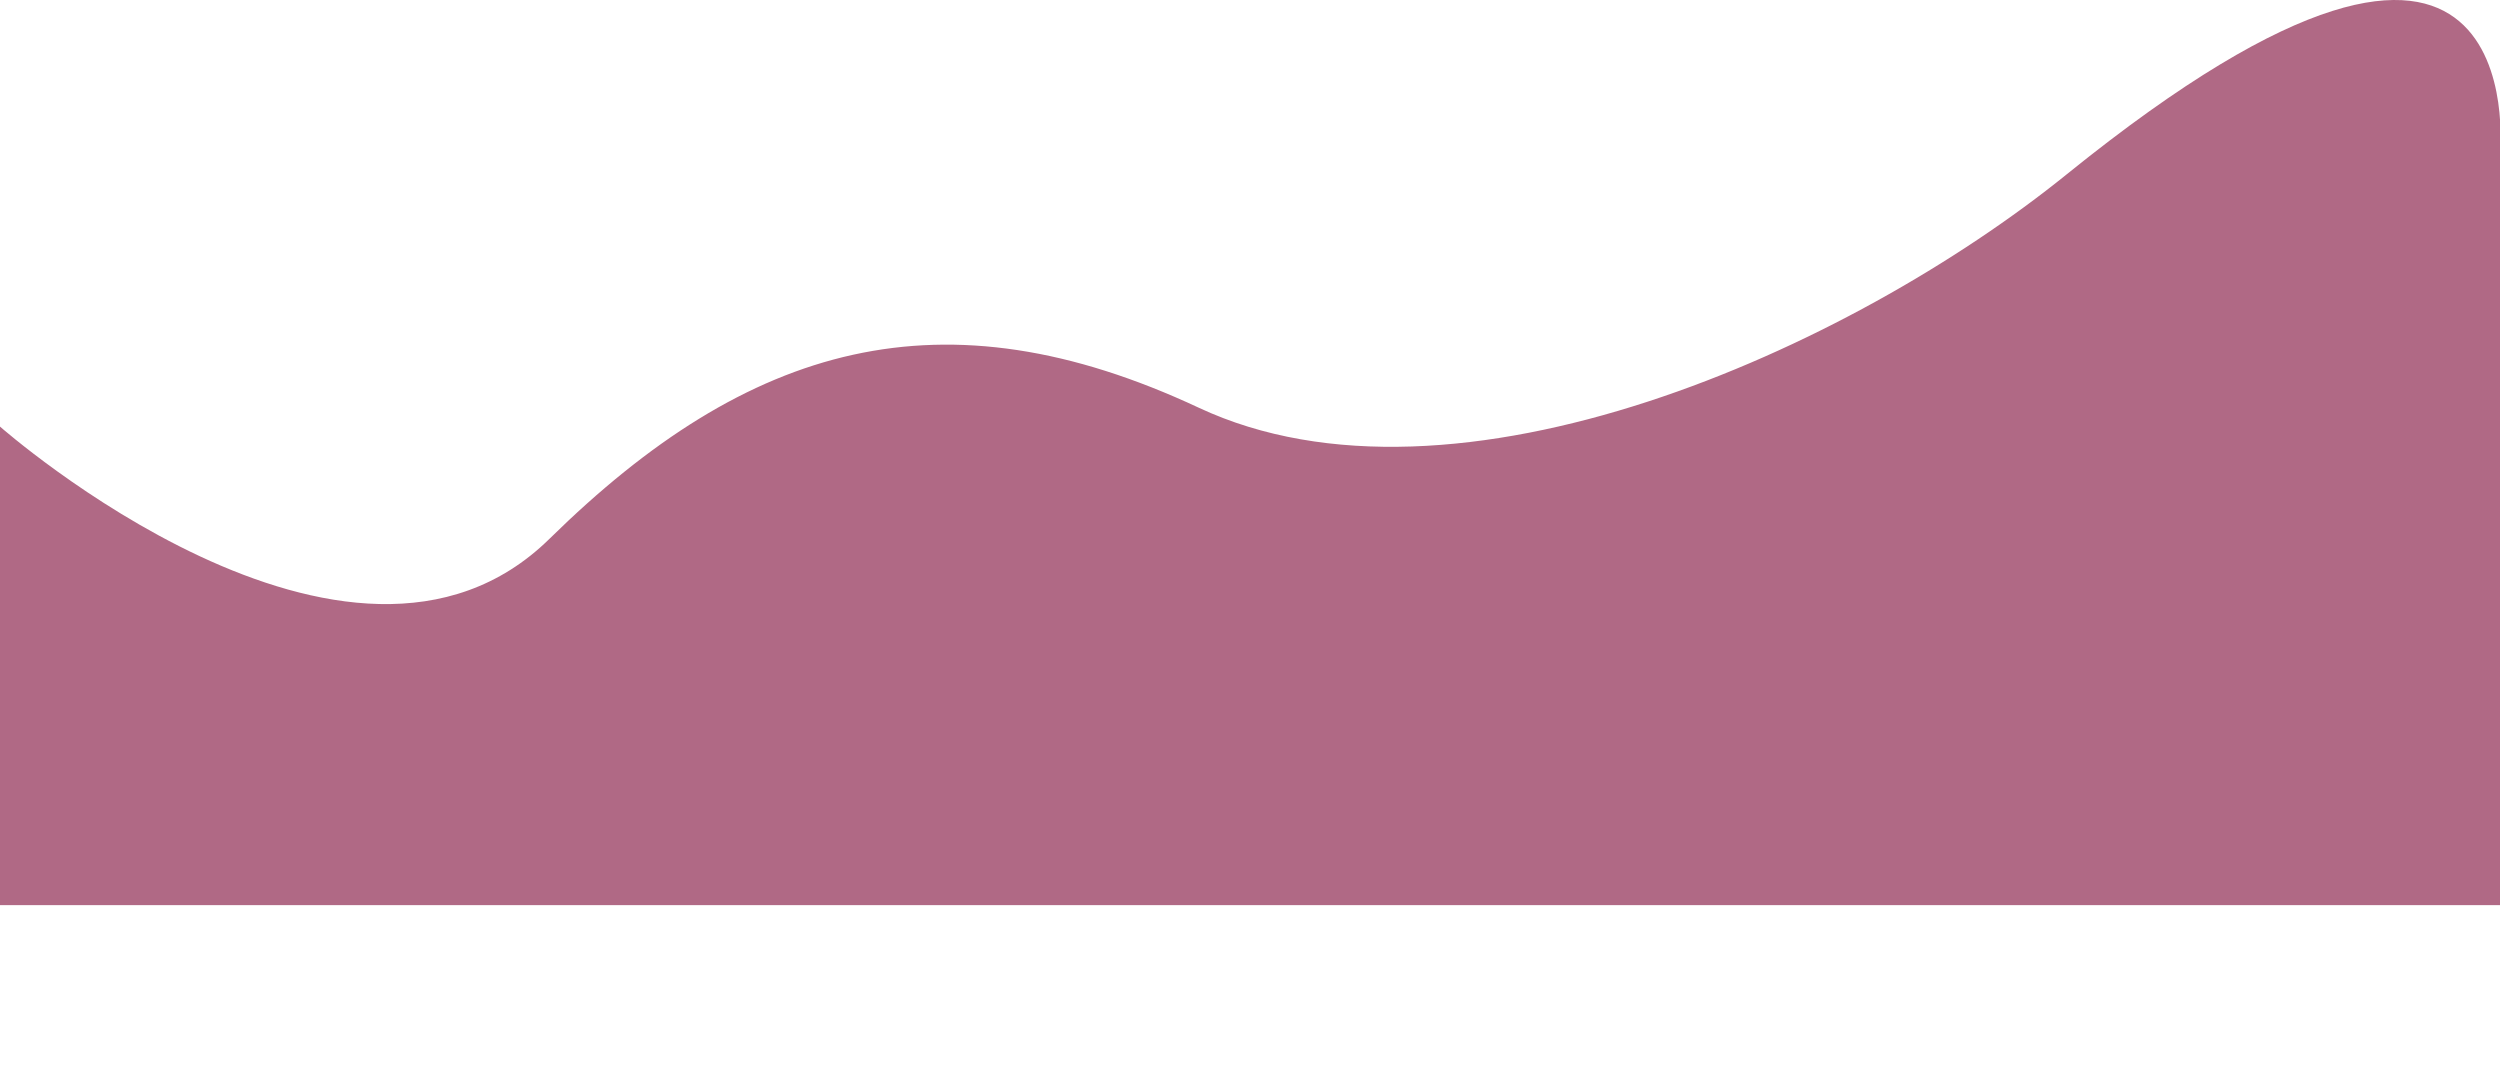
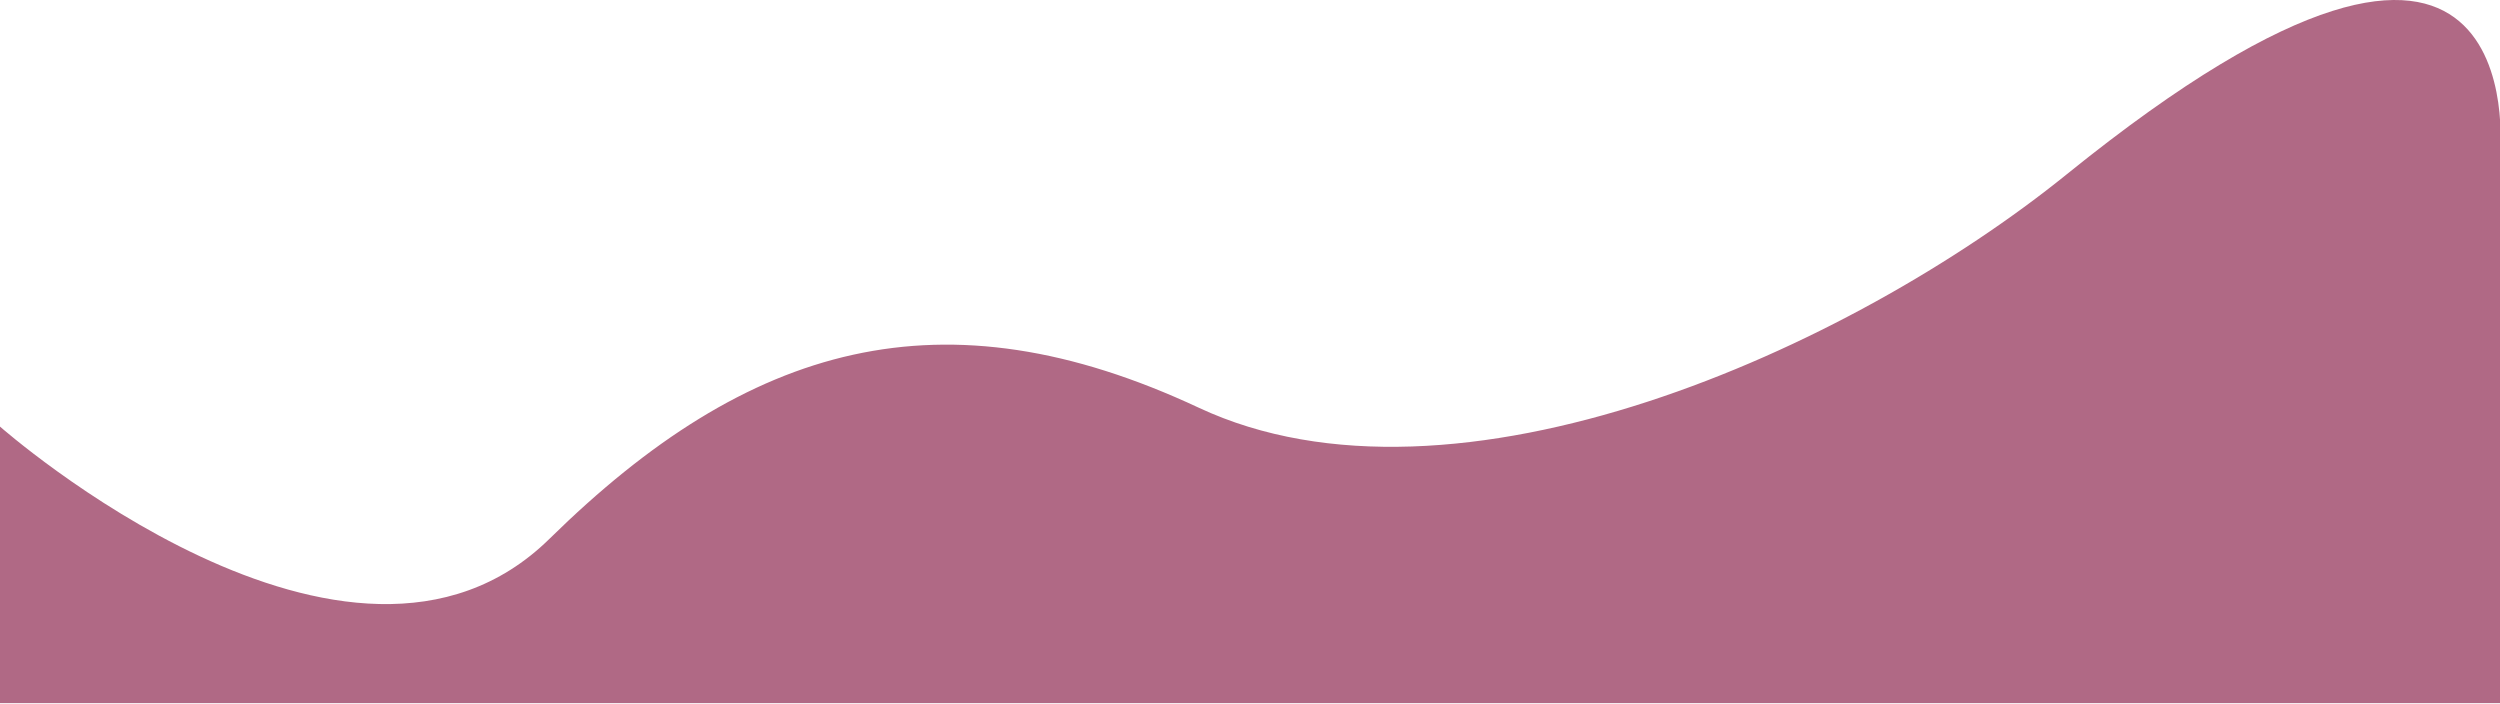
- <svg xmlns="http://www.w3.org/2000/svg" width="1440" height="618" viewBox="0 0 1440 618" fill="none">
-   <path d="M1440 521.352H0V245.719C0 245.719 201.5 423.352 316.5 310.352C431.5 197.352 543 165.852 690.5 234.852C838 303.852 1065.3 201.541 1190.5 100.352C1460.5 -117.869 1440 87.798 1440 87.798V521.352Z" fill="#B06985" />
+ <svg xmlns="http://www.w3.org/2000/svg" width="1440" height="405" viewBox="0 0 1440 405" fill="none">
+   <path d="M1440 405H690.5H0V245.719C0 245.719 201.5 423.352 316.5 310.352C431.5 197.352 543 165.852 690.5 234.852C838 303.852 1065.3 201.542 1190.5 100.352C1460.5 -117.868 1440 87.799 1440 87.799V405Z" fill="#B06985" />
</svg>
